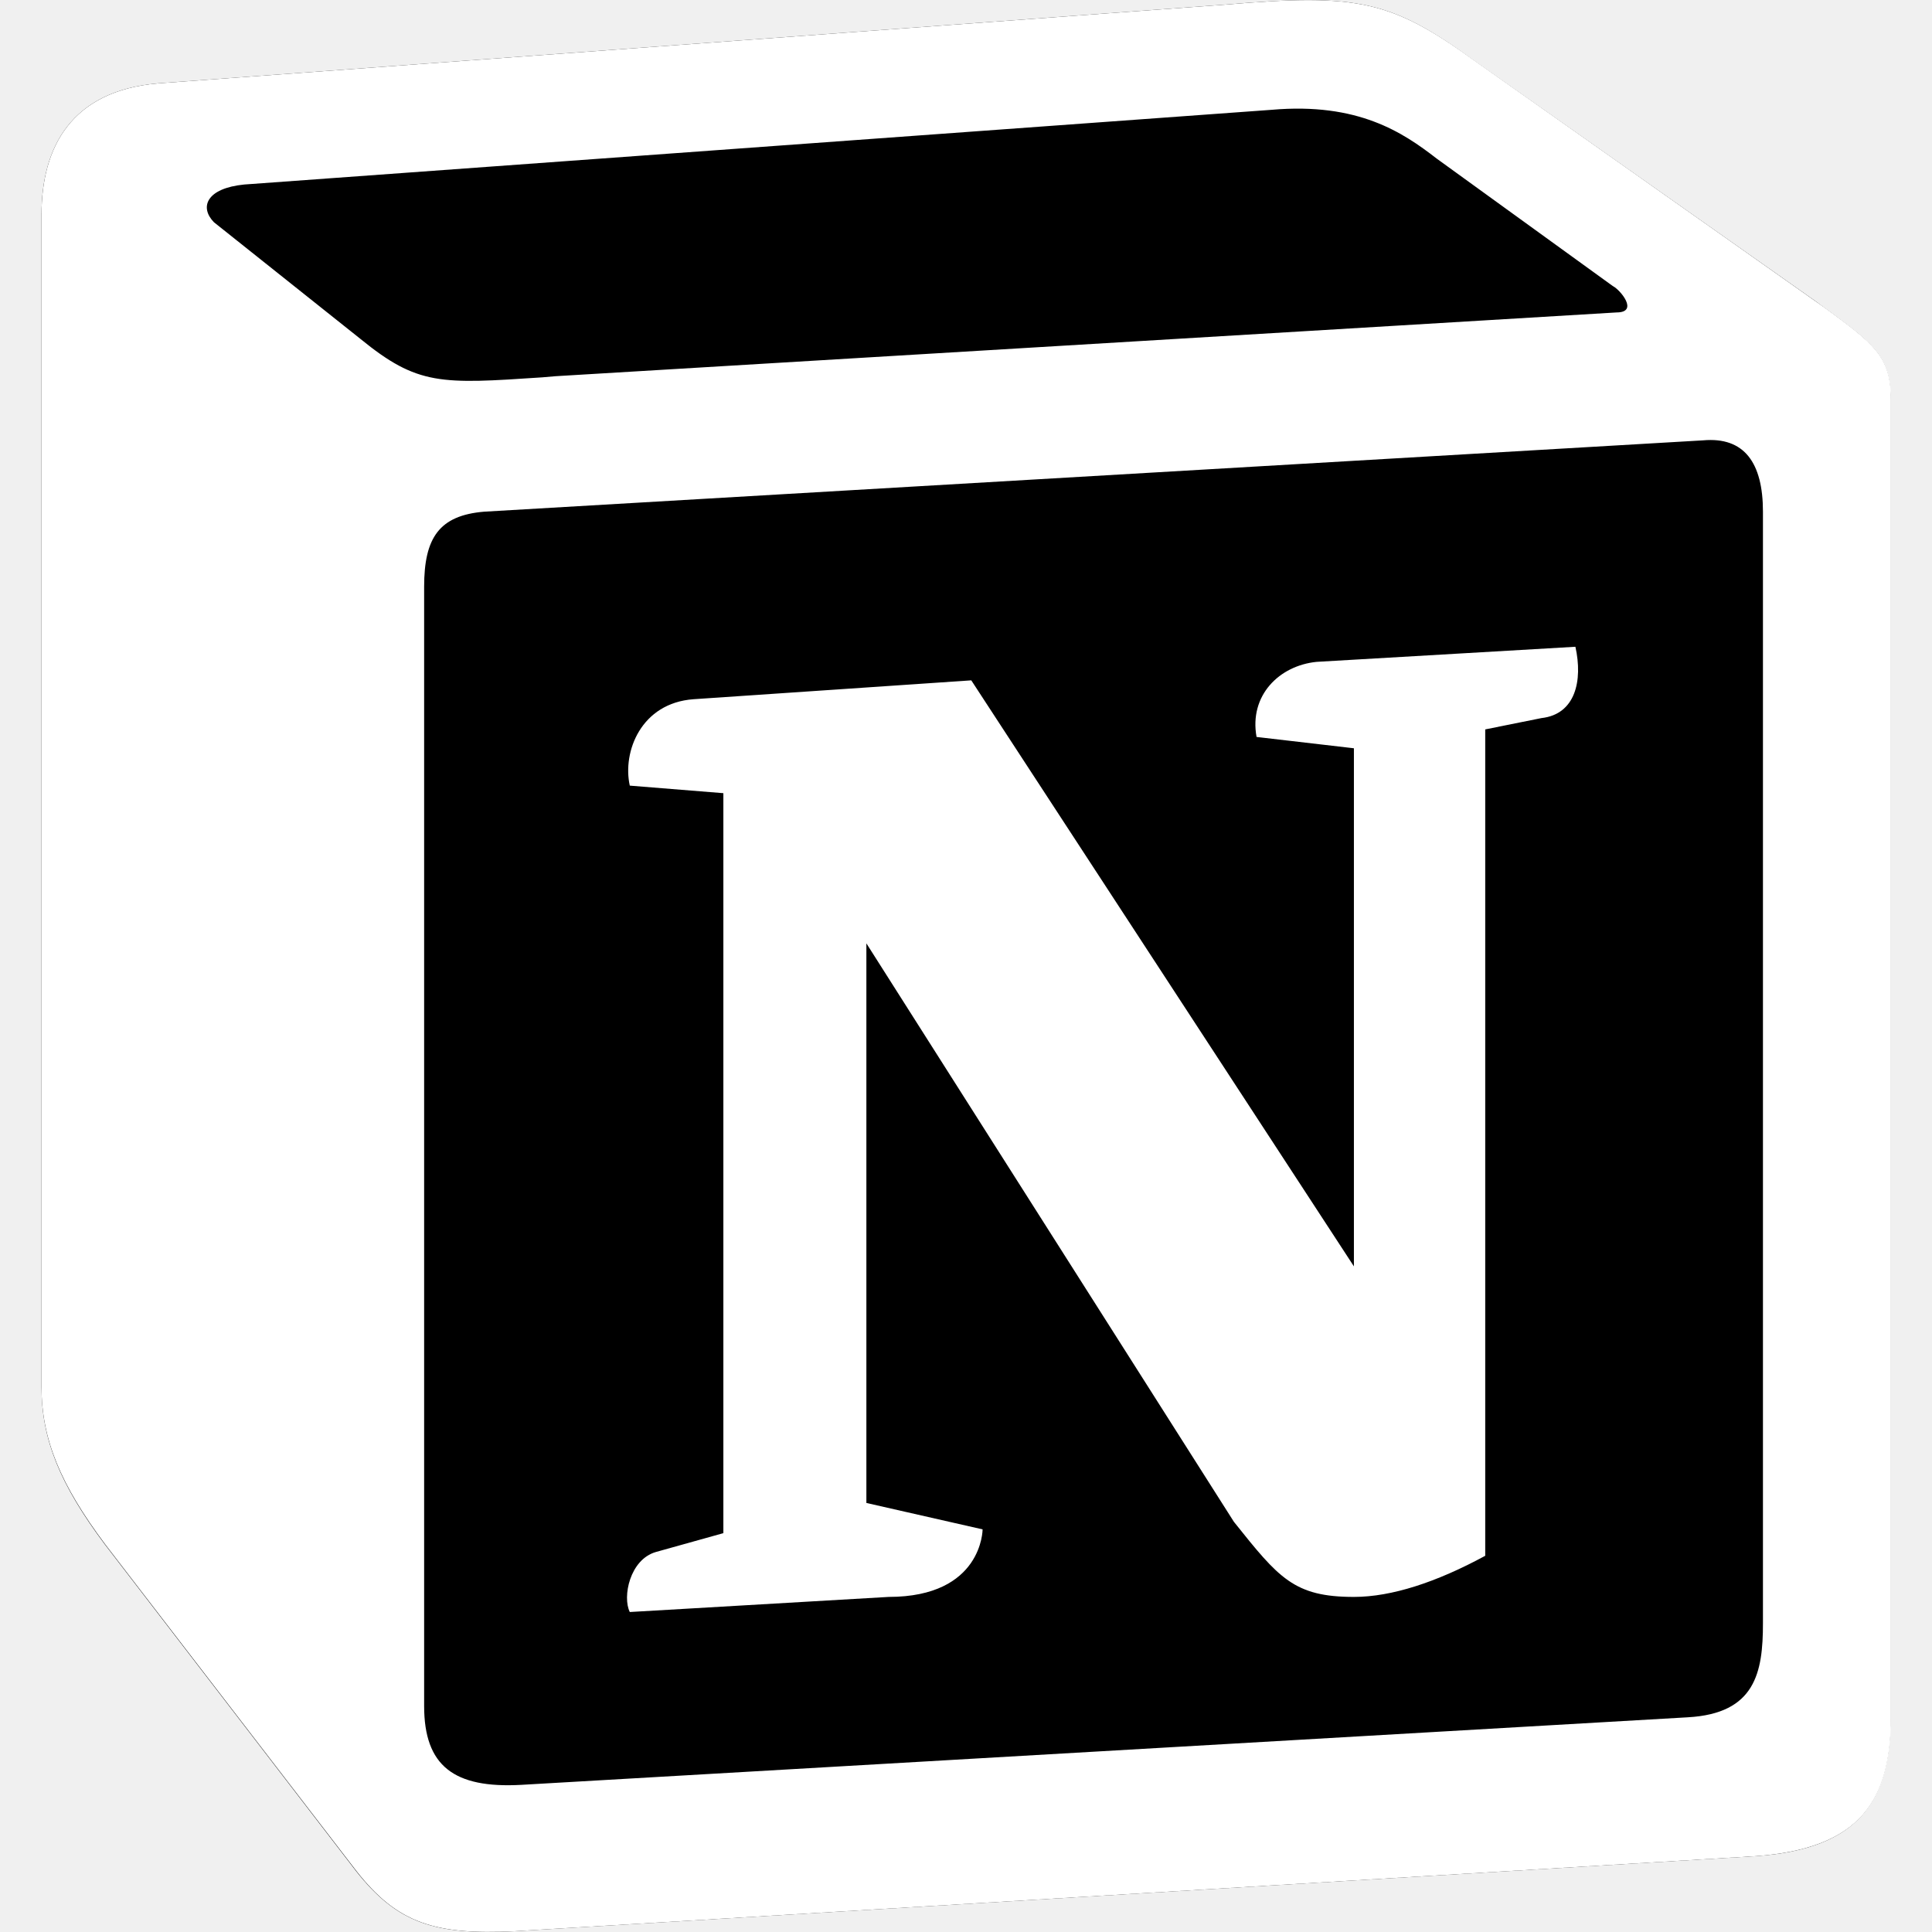
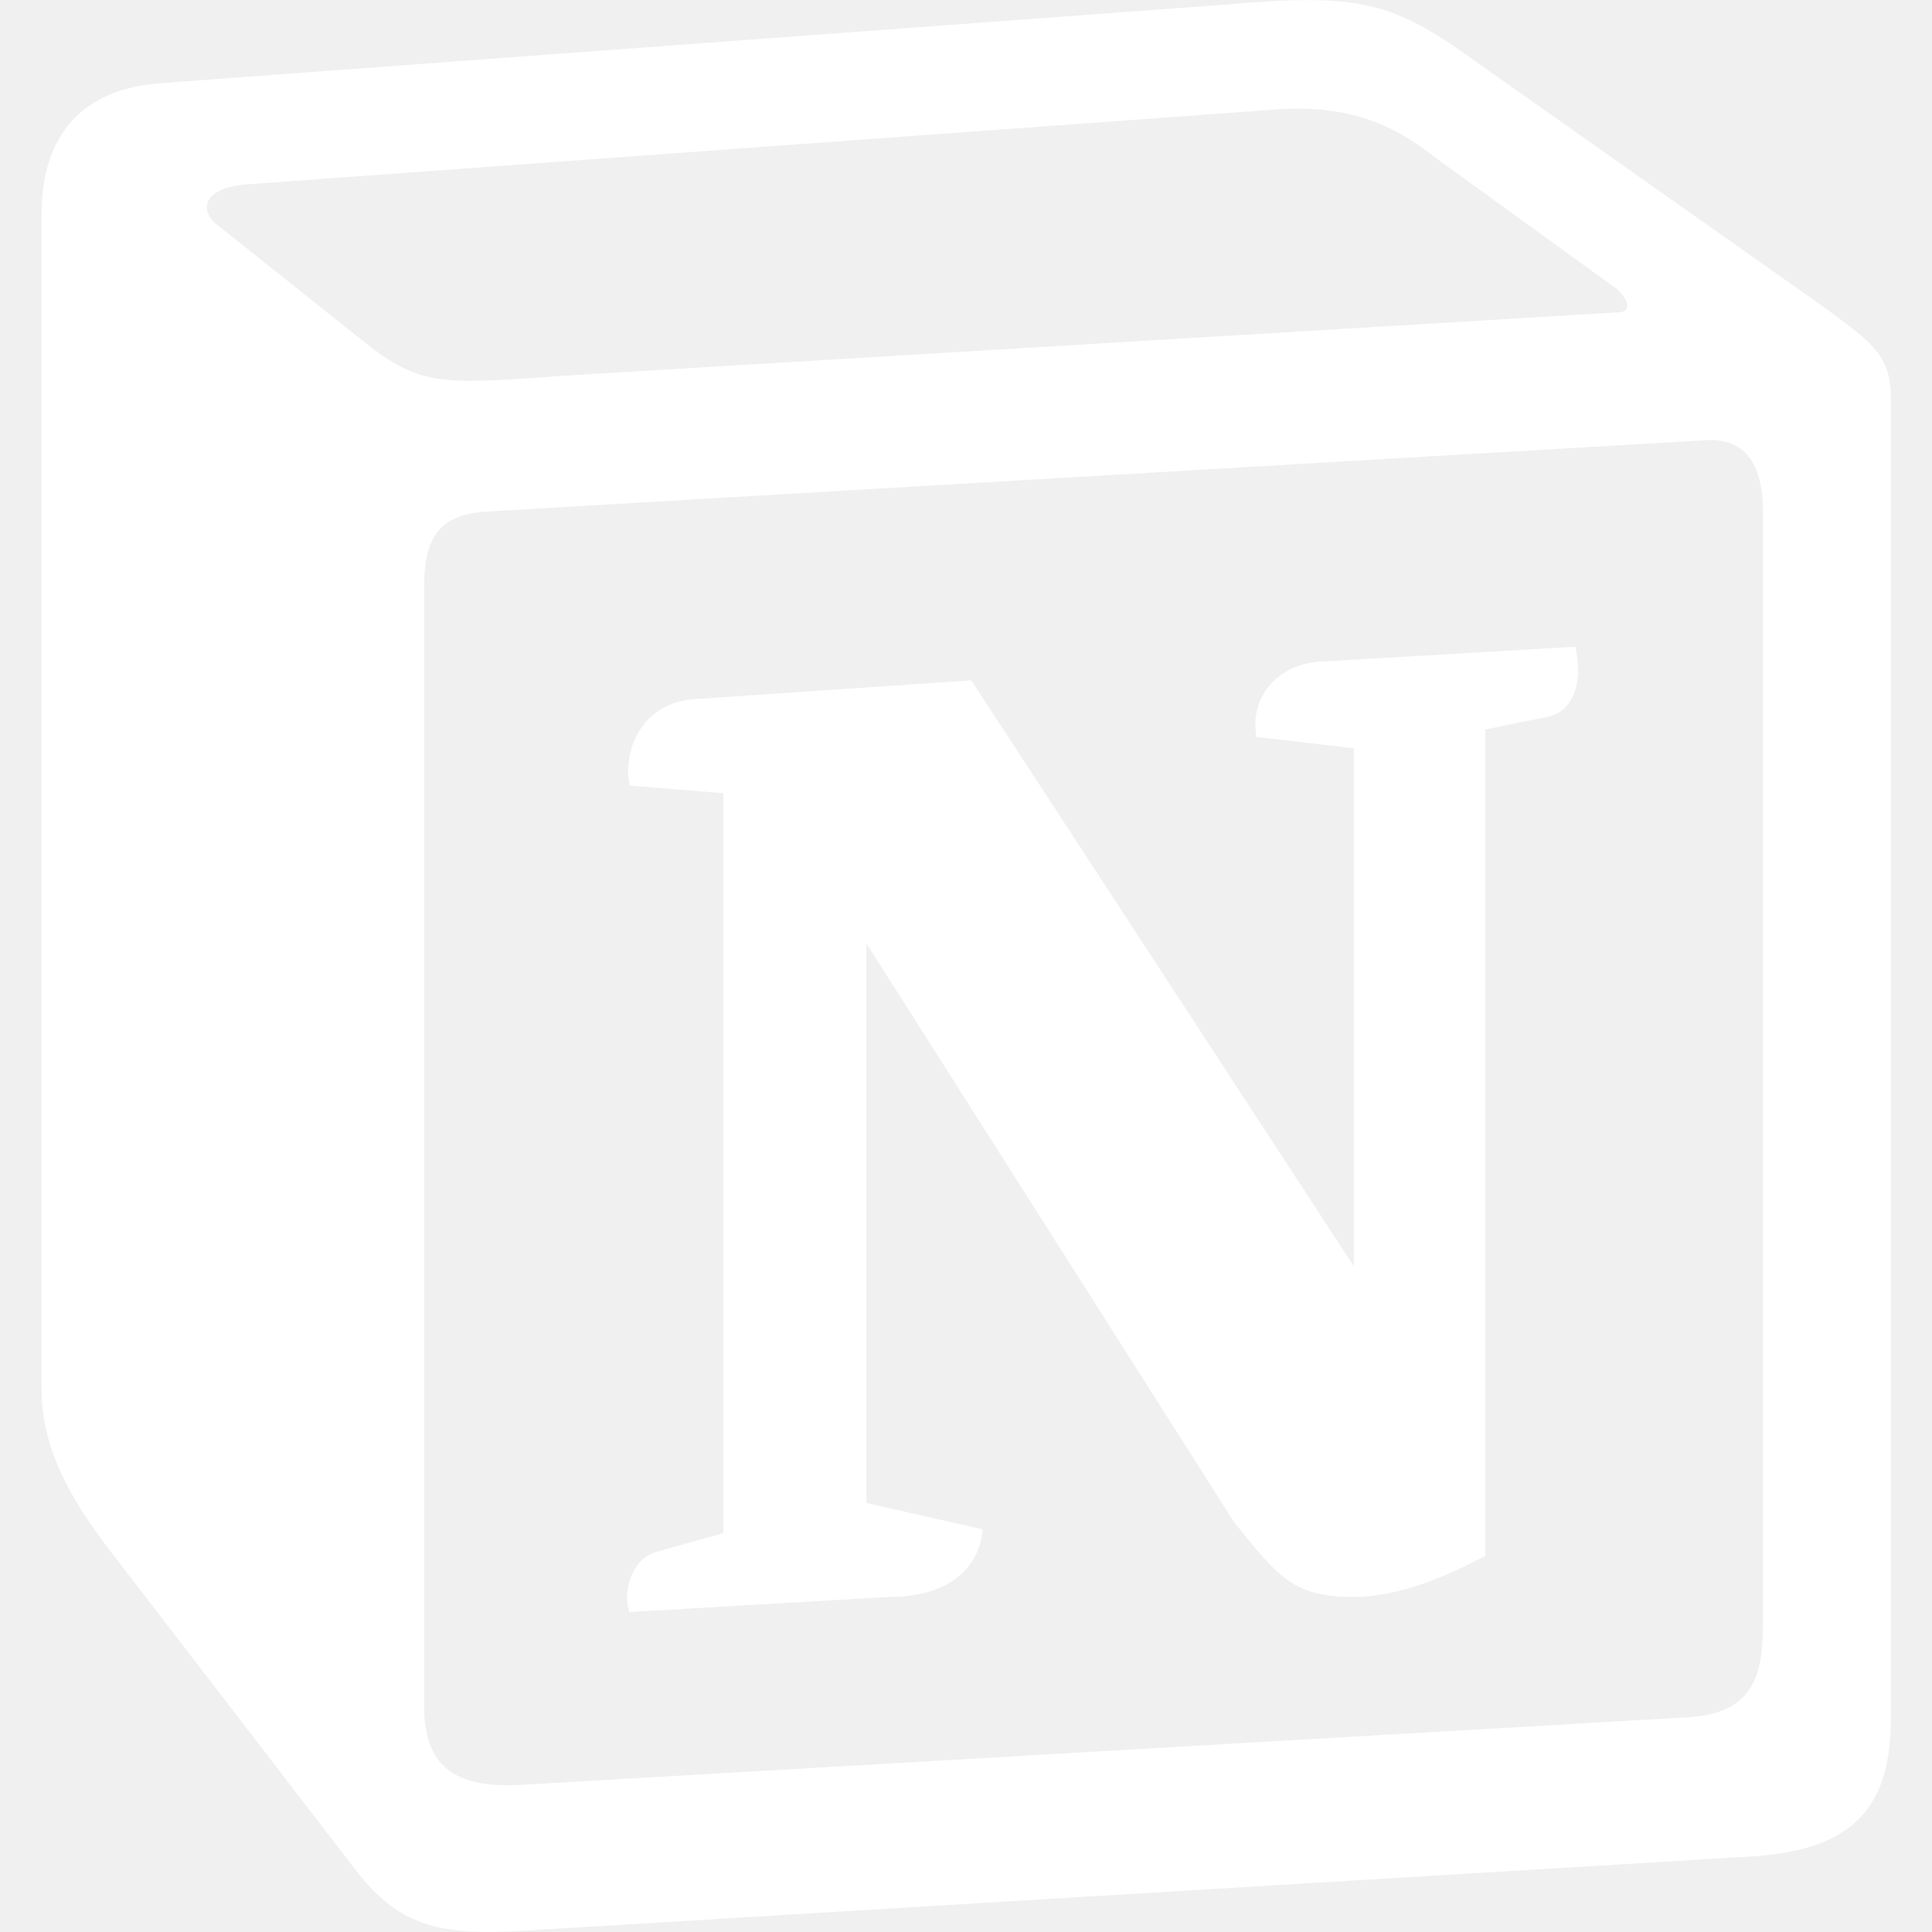
<svg xmlns="http://www.w3.org/2000/svg" version="1.1" id="Layer_1" x="0px" y="0px" viewBox="0 0 512 512" style="enable-background:new 0 0 512 512;" xml:space="preserve">
  <style type="text/css">
	.st0{fill-rule:evenodd;clip-rule:evenodd;fill:#FFFFFF;}
</style>
  <g>
-     <path d="M41.8,22.1L325.1,1.2c34.8-3,43.7-1,65.6,14.9l90.4,63.7c14.9,11,19.9,13.9,19.9,25.9v349.4c0,21.9-8,34.9-35.8,36.8   l-329,19.9c-20.9,1-30.8-2-41.8-15.9l-66.6-86.6C15.9,393.4,11,381.4,11,367.5V56.9C11,39,18.9,24.1,41.8,22.1z" />
    <path class="st0" d="M325.1,1.2L41.8,22.1C18.9,24.1,11,39,11,56.9v310.6c0,13.9,5,25.9,16.9,41.8l66.6,86.6   c10.9,13.9,20.9,16.9,41.8,15.9l329-19.9c27.8-2,35.8-14.9,35.8-36.8V105.7c0-11.3-4.5-14.6-17.6-24.2l-92.7-65.4   C368.8,0.2,359.9-1.8,325.1,1.2L325.1,1.2z M143.7,100c-26.9,1.8-33,2.2-48.2-10.2L56.7,58.9c-3.9-4-2-9,8-10L337,29.1   c22.9-2,34.8,6,43.7,12.9l46.7,33.8c2,1,7,7,1,7L147.2,99.7L143.7,100L143.7,100z M112.4,452.1V155.5c0-13,4-18.9,15.9-19.9   l323-18.9c11-1,15.9,6,15.9,18.9v294.6c0,13-2,23.9-19.9,24.9L138.2,473C120.3,474,112.4,468,112.4,452.1L112.4,452.1z    M417.5,171.4c2,9,0,17.9-9,18.9l-14.9,3v219c-12.9,7-24.8,10.9-34.8,10.9c-15.9,0-19.9-5-31.8-19.9L229.6,250v148.3l30.8,7   c0,0,0,17.9-24.9,17.9l-68.6,4c-2-4,0-13.9,6.9-15.9l17.9-5V210.2l-24.8-2c-2-9,3-21.9,16.9-22.9l73.6-5l101.4,155.3V198.3l-25.8-3   c-2-11,6-18.9,15.9-19.9L417.5,171.4L417.5,171.4z" />
  </g>
</svg>
